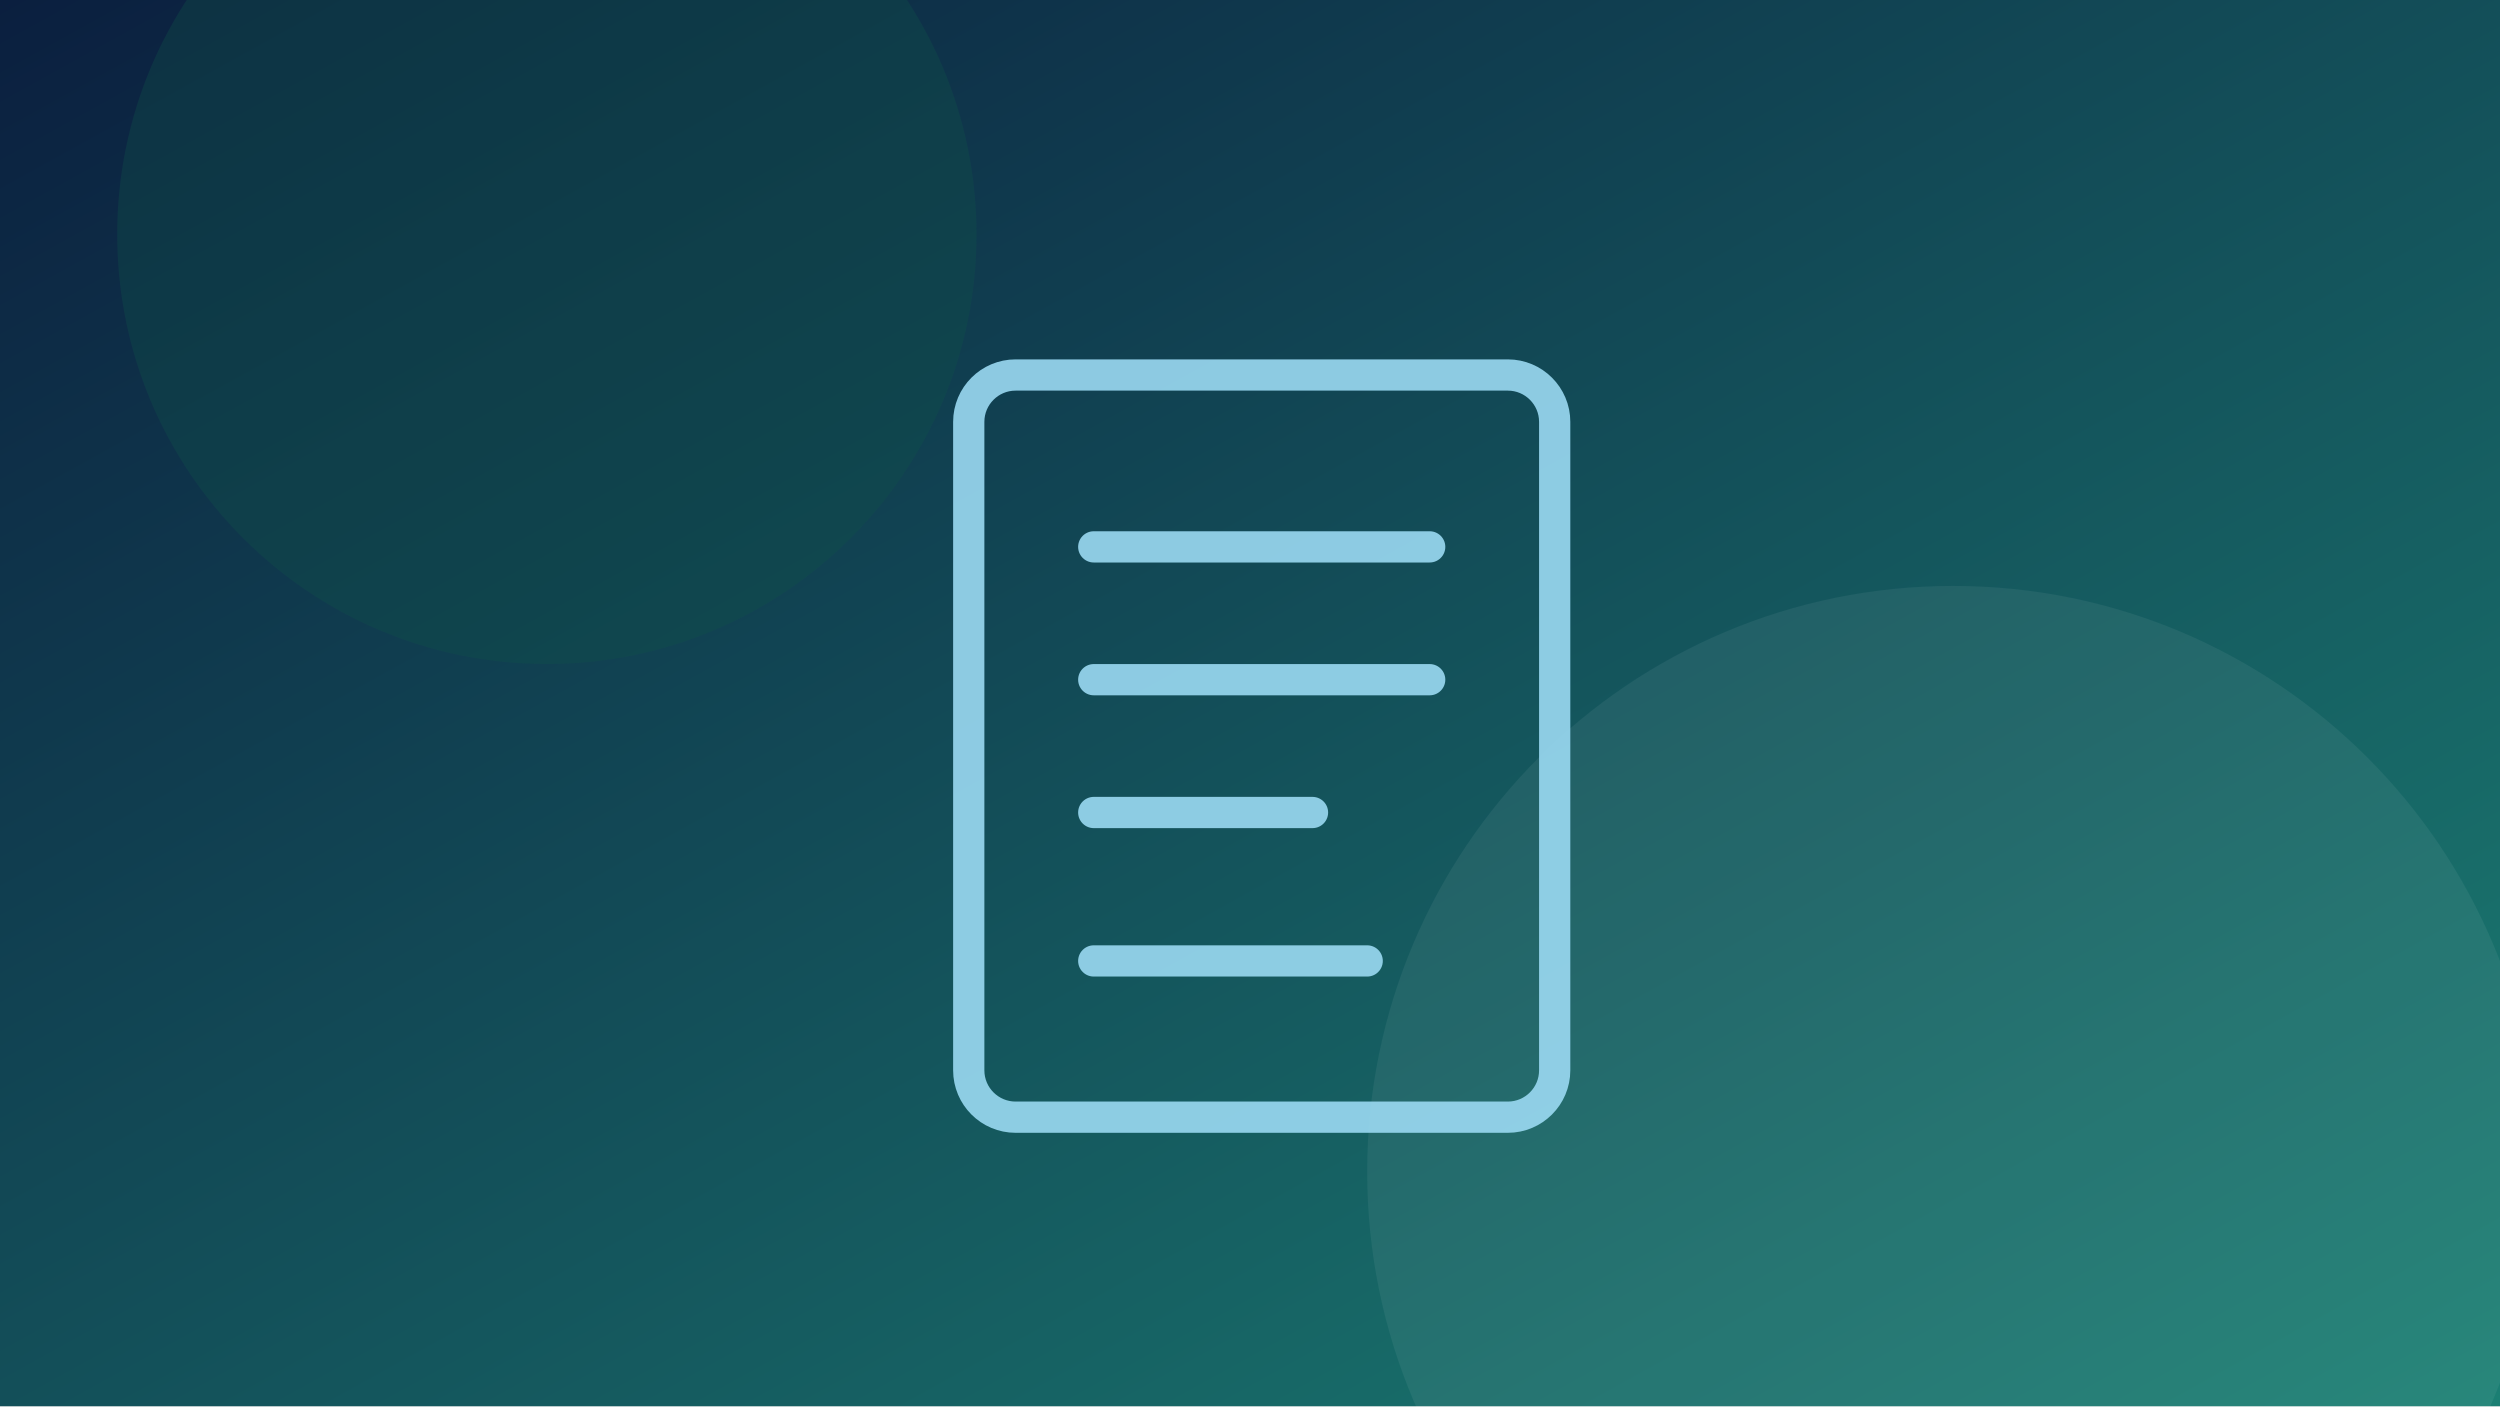
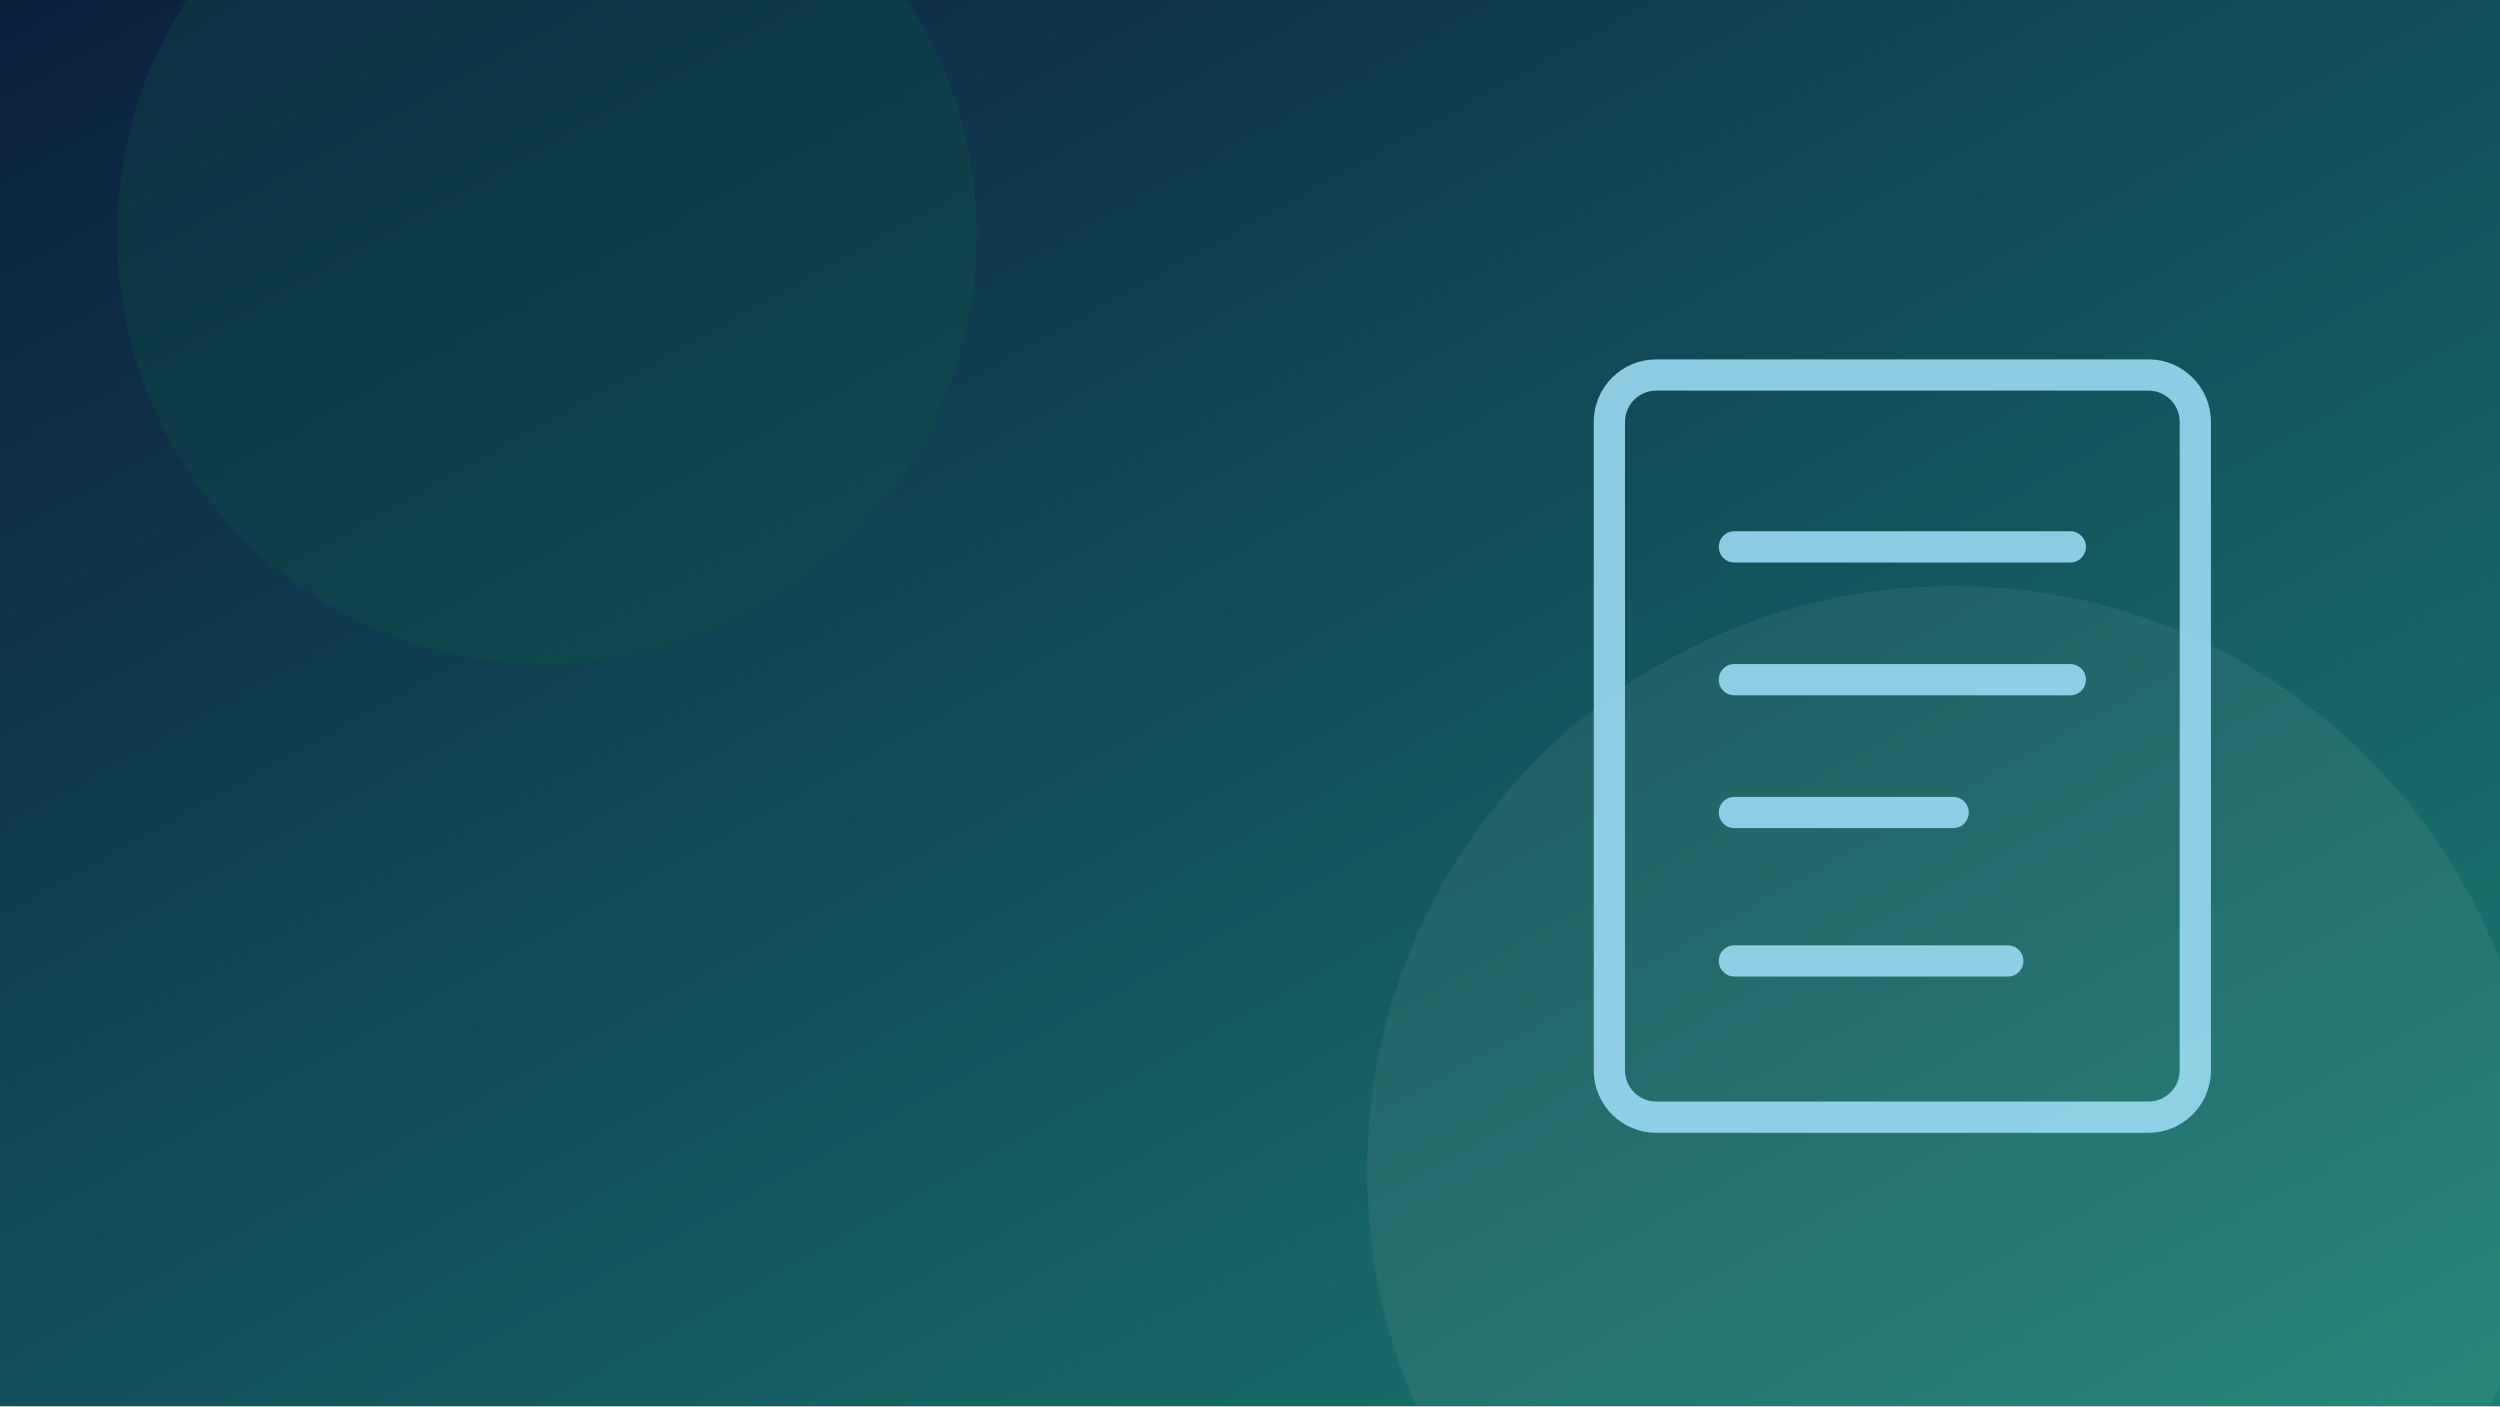
<svg xmlns="http://www.w3.org/2000/svg" viewBox="0 0 640 360" role="img" aria-label="Film artwork">
  <defs>
    <linearGradient id="g01" x1="0" y1="0" x2="1" y2="1">
      <stop offset="0" stop-color="#0b1f3f" />
      <stop offset="1" stop-color="#1b7f73" />
    </linearGradient>
  </defs>
  <rect width="640" height="360" fill="url(#g01)" />
  <circle cx="500" cy="300" r="150" fill="#ffffff" opacity=".06" />
  <circle cx="140" cy="60" r="110" fill="#0f4f49" opacity=".35" />
  <g stroke="#9ad9f2" stroke-width="8" fill="none" stroke-linecap="round" opacity=".9">
-     <rect x="248" y="96" width="150" height="190" rx="12" />
-     <path d="M280 140h86M280 174h86M280 208h56M280 246h70" />
+     <rect x="412" y="96" width="150" height="190" rx="12" />
+     <path d="M444 140h86M444 174h86M444 208h56M444 246h70" />
  </g>
</svg>
